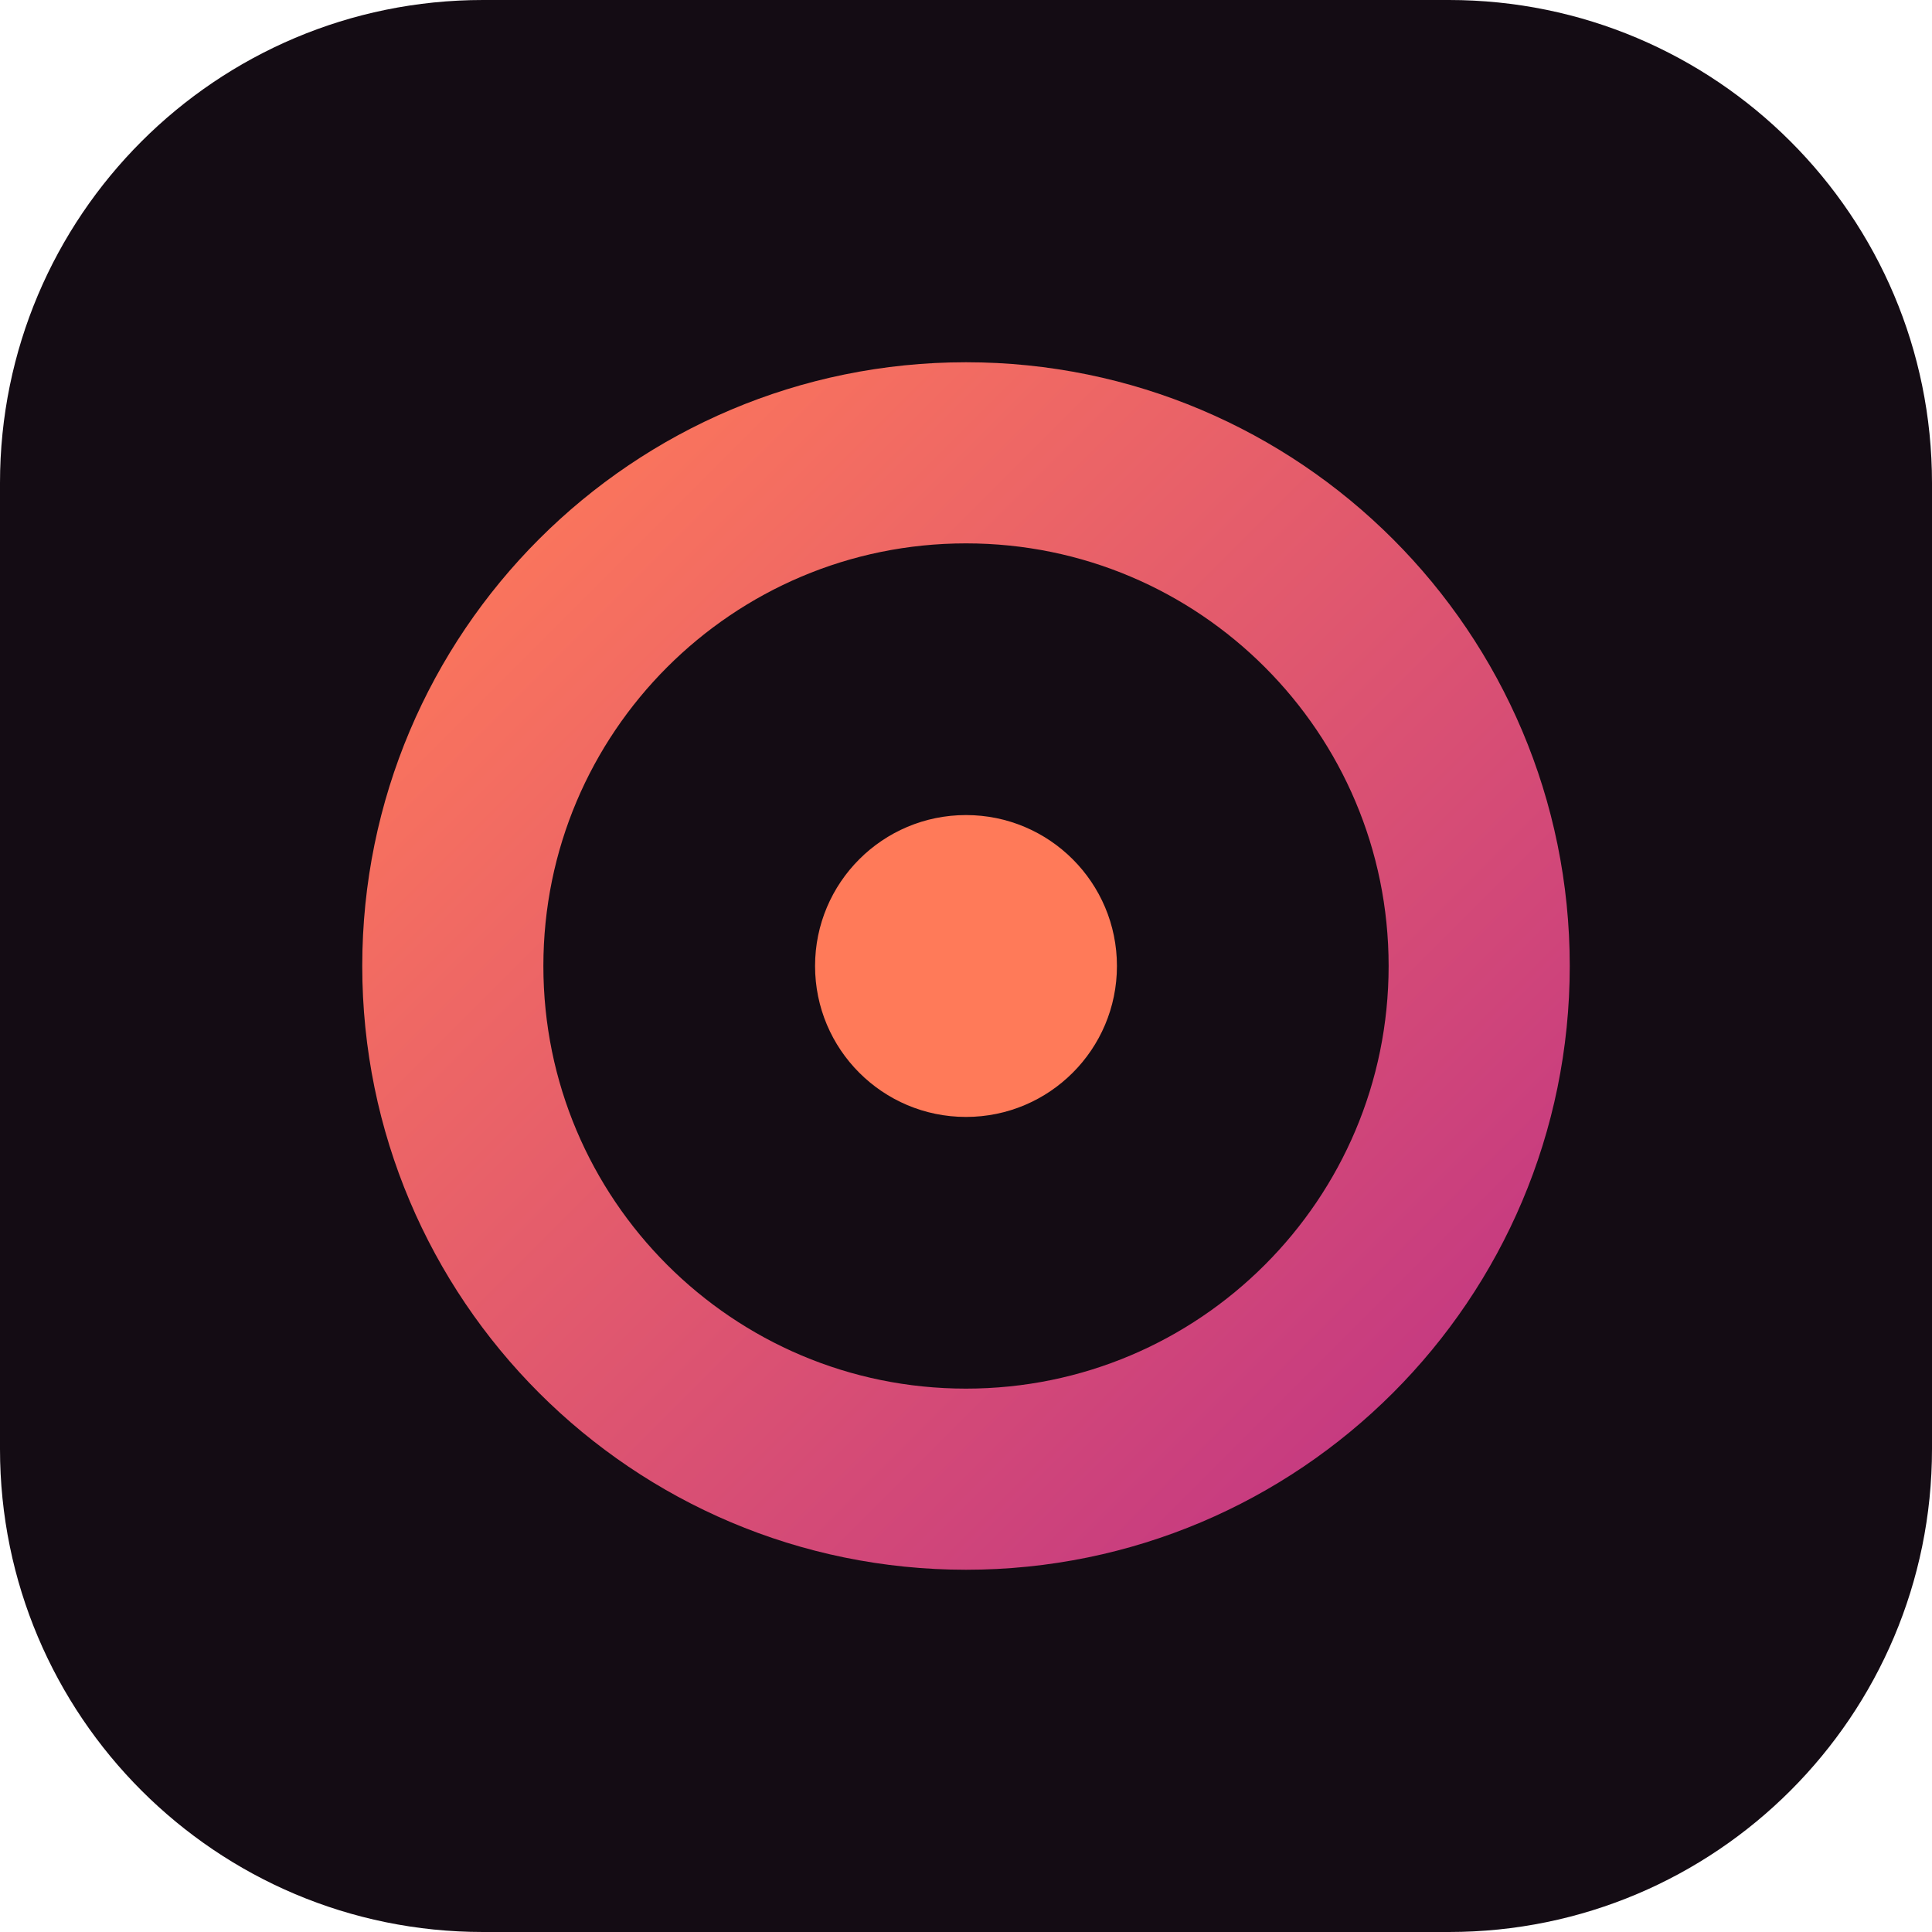
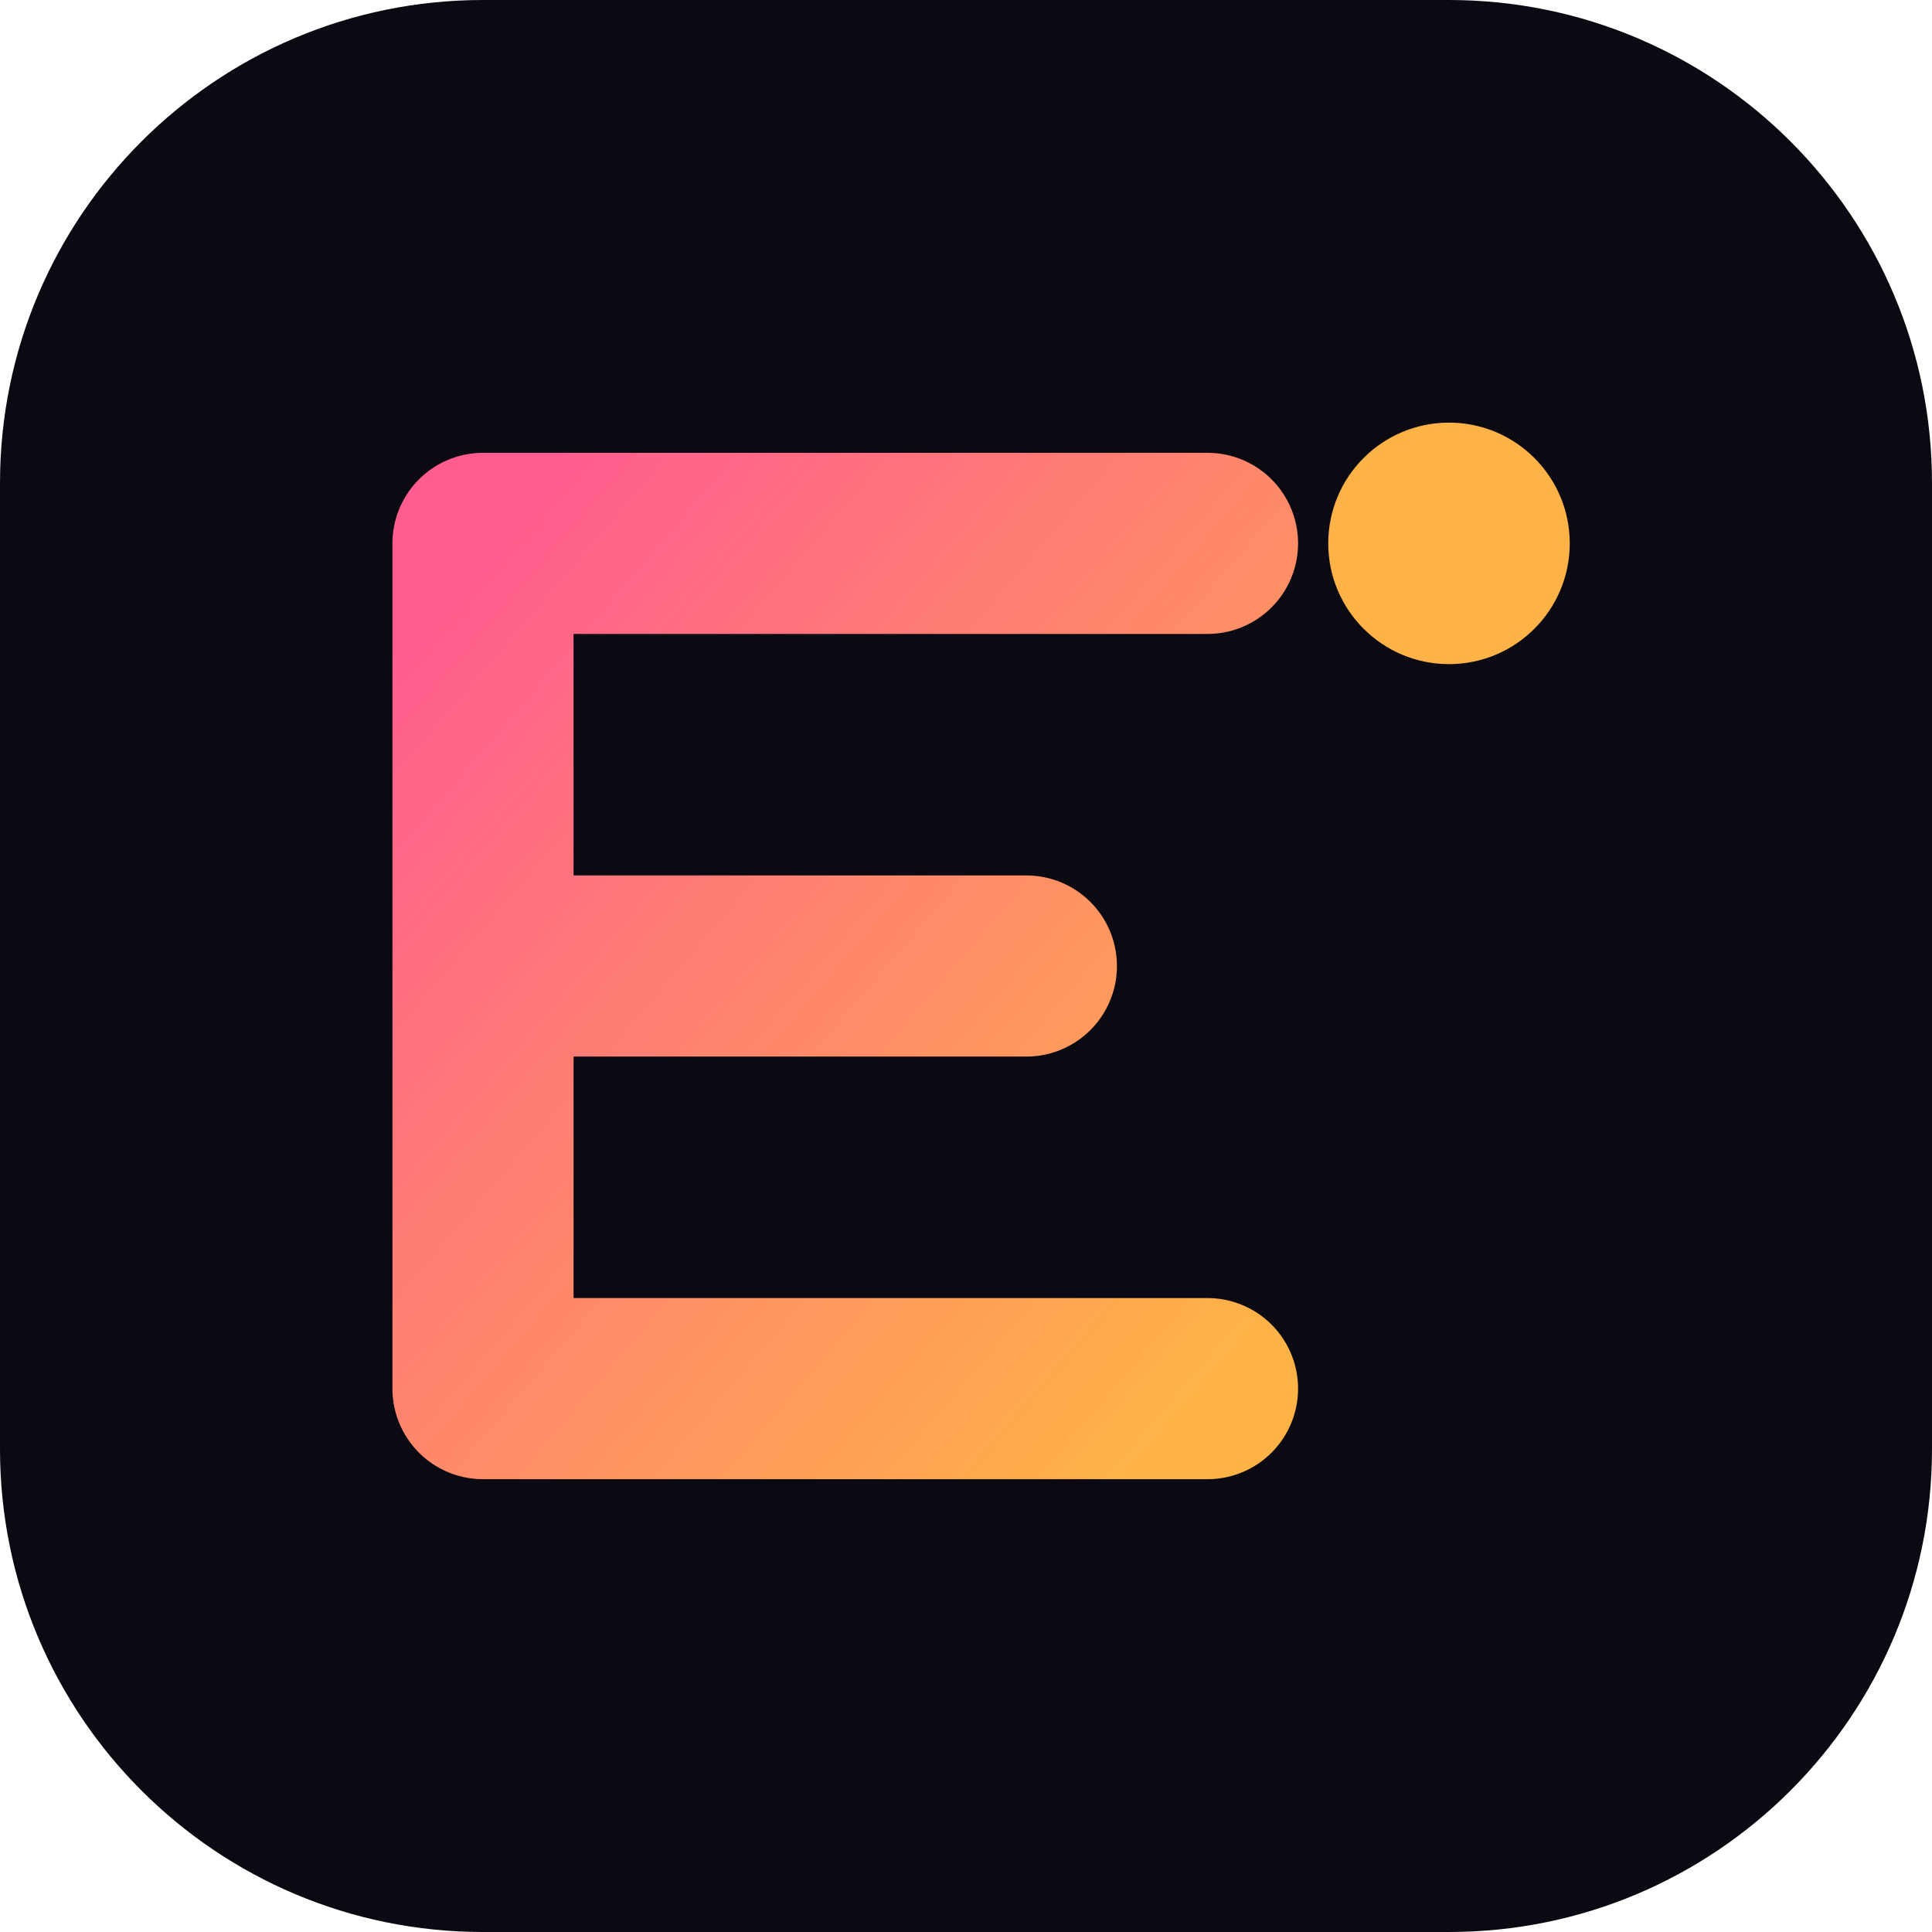
<svg xmlns="http://www.w3.org/2000/svg" viewBox="0 0 64 64">
  <defs>
-     <linearGradient id="g" x1="0" x2="1" y1="0" y2="1">
-       <stop offset="0" stop-color="#ff7a59" />
-       <stop offset="1" stop-color="#c13584" />
+     <linearGradient id="a" x1="0" y1="0" x2="1" y2="1">
+       <stop offset="0" stop-color="#ff5d8f" />
+       <stop offset="1" stop-color="#ffb347" />
    </linearGradient>
  </defs>
-   <rect width="64" height="64" rx="16" fill="#140c14" />
-   <circle cx="32" cy="32" r="17" fill="none" stroke="url(#g)" stroke-width="6" />
-   <circle cx="32" cy="32" r="5" fill="#ff7a59" />
+   <rect width="64" height="64" rx="16" fill="#0b0a12" />
+   <path d="M16 46V18h24M16 32h18M16 46h24" stroke="url(#a)" stroke-width="6" stroke-linecap="round" stroke-linejoin="round" fill="none" />
+   <circle cx="48" cy="18" r="4" fill="#ffb347" />
</svg>
